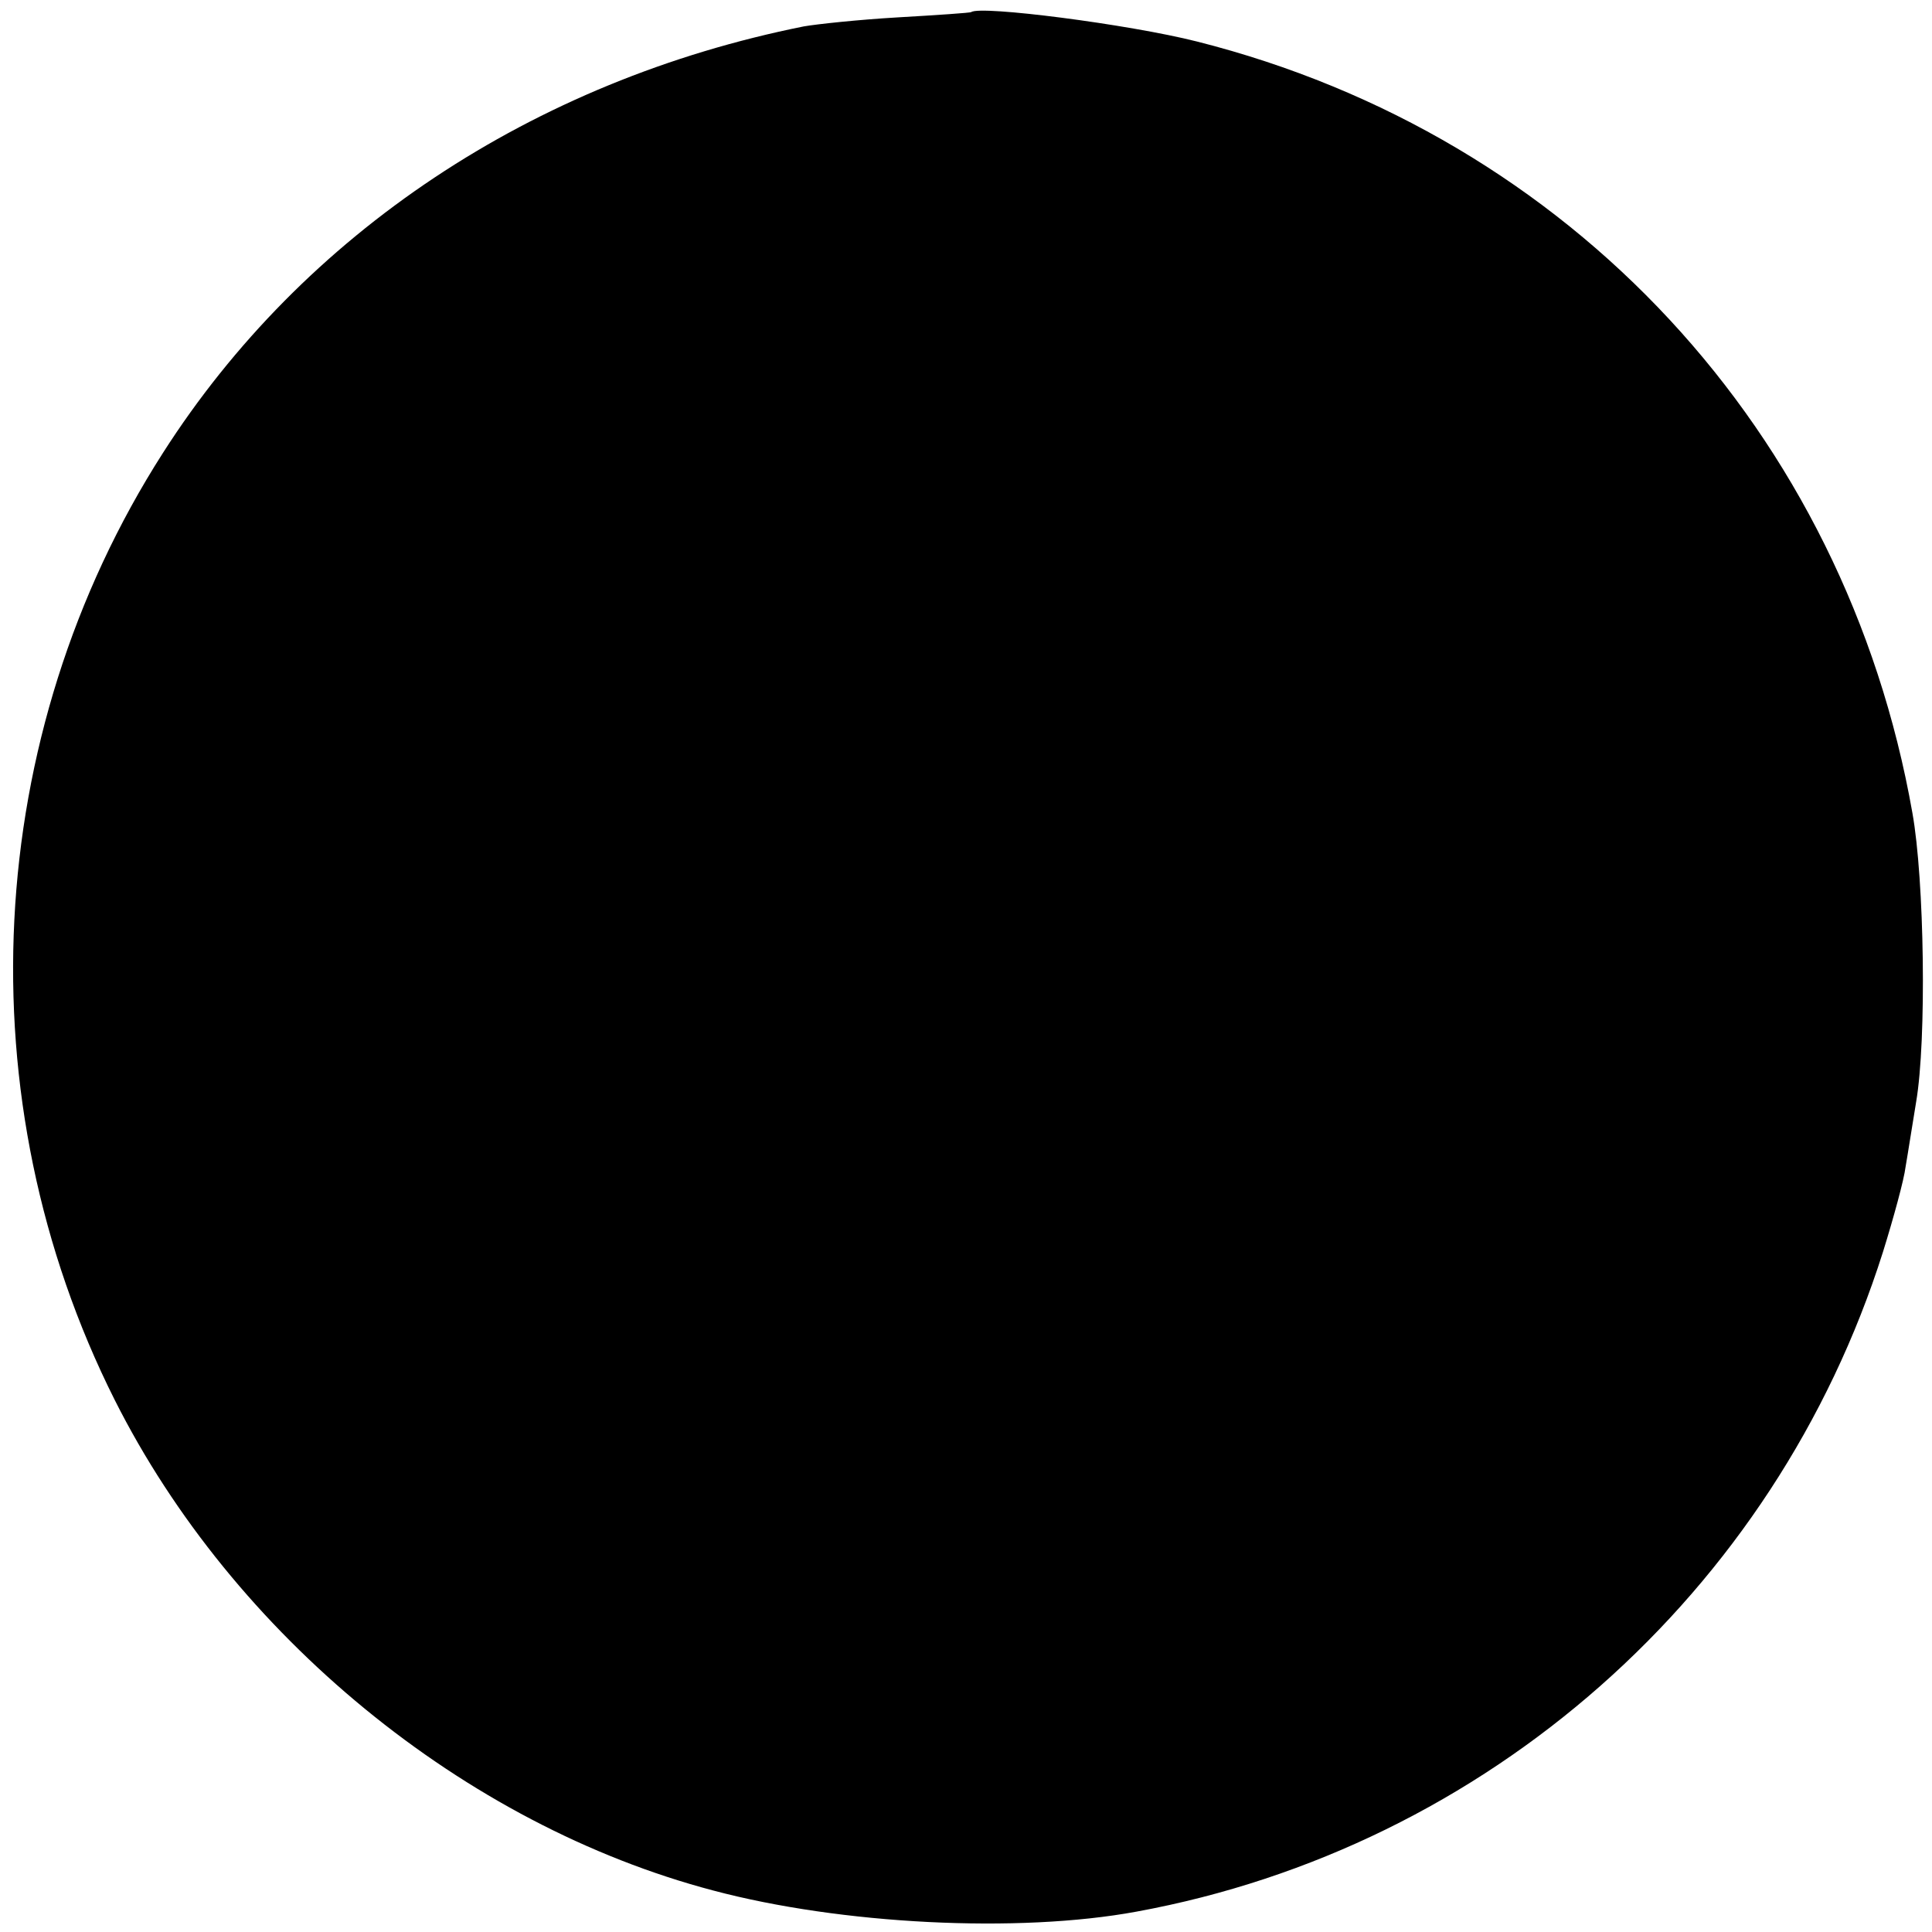
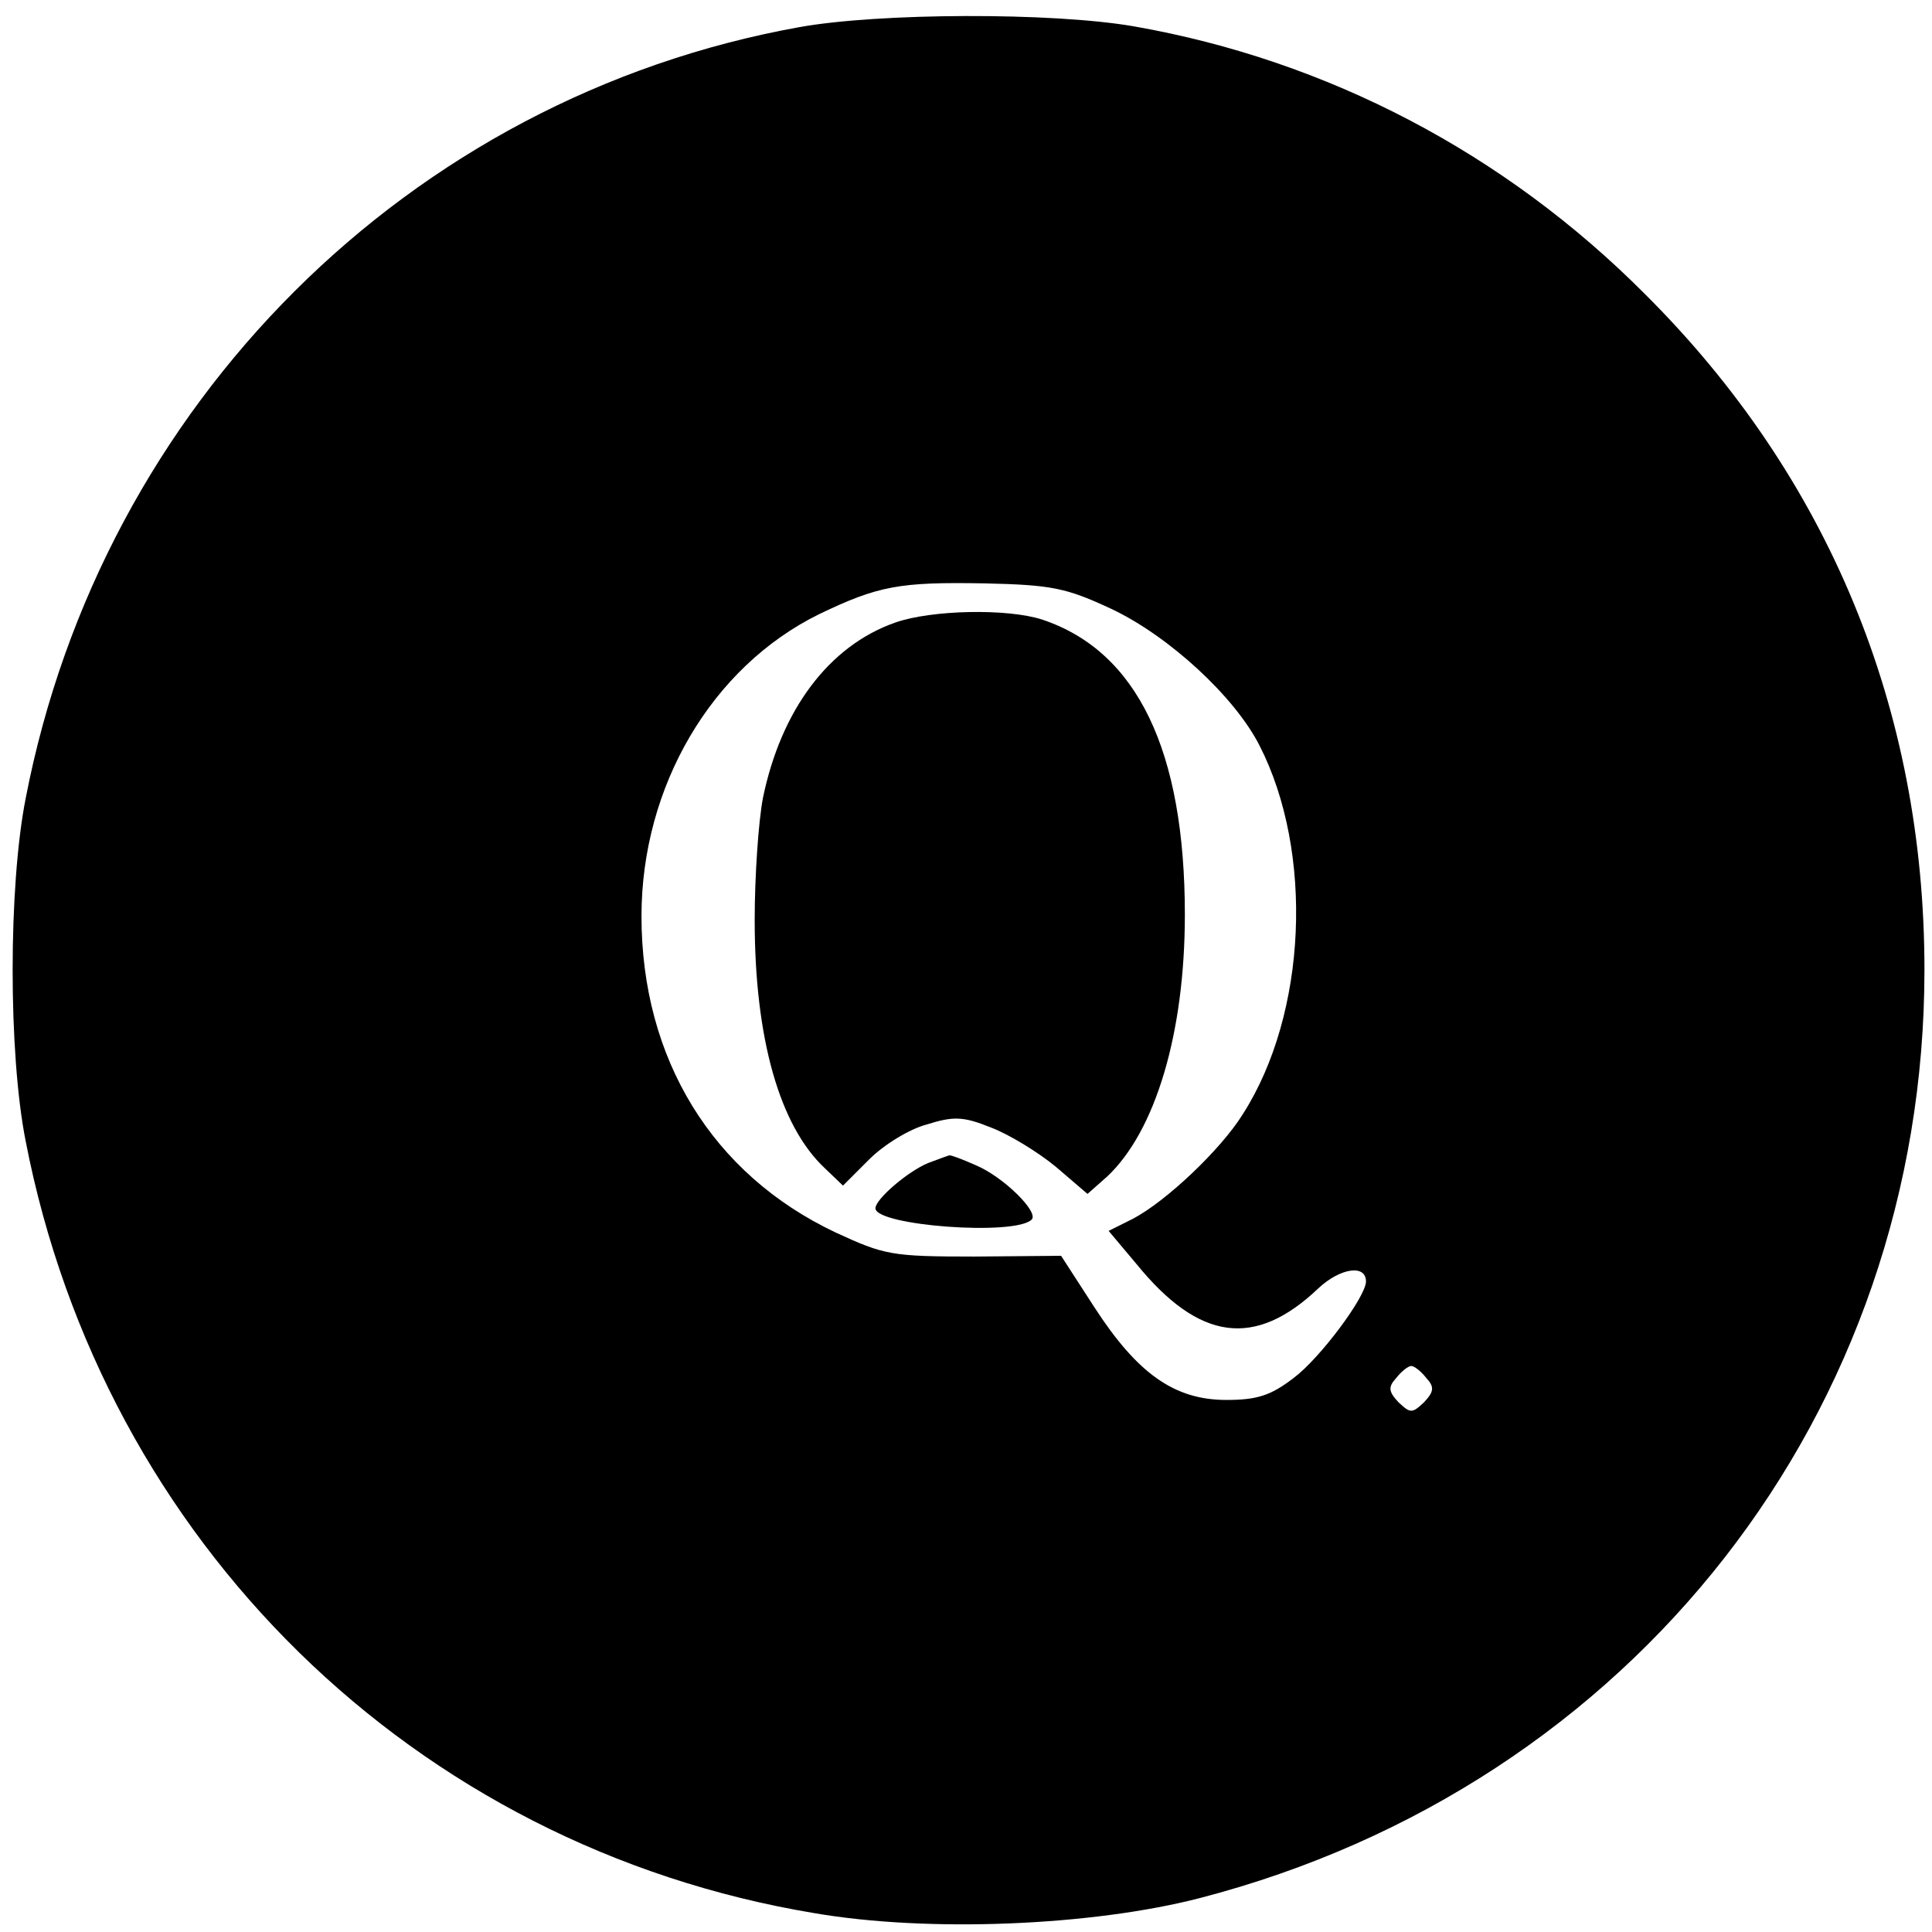
<svg xmlns="http://www.w3.org/2000/svg" version="1.0" width="256pt" height="256pt" viewBox="0 0 256 256" preserveAspectRatio="xMidYMid meet">
  <g transform="translate(0,256) scale(0.1,-0.1)" fill="#000000" stroke="none">
-     <path d="M1287 2544 c-1 -1 -45 -4 -97 -7 -52 -3 -108 -9 -125 -12 -359 -72 -663 -274 -849 -565 -240 -375 -264 -857 -64 -1255 157 -312 463 -563 793 -650 169 -45 404 -57 561 -28 464 85 846 422 989 874 14 45 28 96 30 113 3 17 9 56 14 86 14 82 11 294 -5 383 -89 505 -453 897 -948 1022 -91 23 -287 48 -299 39z" />
+     <path d="M1059 2524 c-517 -93 -924 -499 -1025 -1022 -23 -117 -23 -338 0 -454 103 -531 515 -935 1045 -1023 151 -26 368 -17 511 20 574 149 960 644 960 1230 0 345 -127 653 -370 895 -186 187 -421 310 -677 355 -109 19 -339 18 -444 -1z m414 -771 c76 -36 163 -116 196 -181 72 -141 63 -355 -22 -488 -29 -47 -102 -116 -146 -139 l-32 -16 37 -44 c83 -102 157 -112 241 -32 29 27 63 32 63 9 0 -20 -61 -102 -96 -128 -30 -23 -48 -29 -89 -29 -69 0 -118 35 -175 123 l-44 68 -115 -1 c-110 0 -119 2 -184 32 -163 77 -257 230 -257 419 0 172 93 330 235 400 79 38 107 43 220 41 89 -2 108 -6 168 -34z m417 -1019 c11 -12 10 -18 -3 -32 -16 -15 -18 -15 -34 0 -13 14 -14 20 -3 32 7 9 16 16 20 16 4 0 13 -7 20 -16z" />
+     <path d="M1186 1735 c-88 -31 -151 -116 -175 -232 -6 -31 -11 -104 -11 -162 0 -157 33 -273 93 -329 l24 -23 35 35 c19 19 53 40 76 46 35 11 48 11 85 -4 24 -9 63 -33 86 -52 l42 -36 26 23 c64 60 103 190 103 347 0 217 -63 349 -189 391 -46 15 -147 13 -195 -4z" />
+     <path d="M1230 1019 c-27 -11 -70 -48 -70 -60 0 -23 185 -37 207 -15 10 10 -38 57 -74 72 -18 8 -34 14 -35 13 -2 0 -14 -5 -28 -10z" />
  </g>
</svg>
